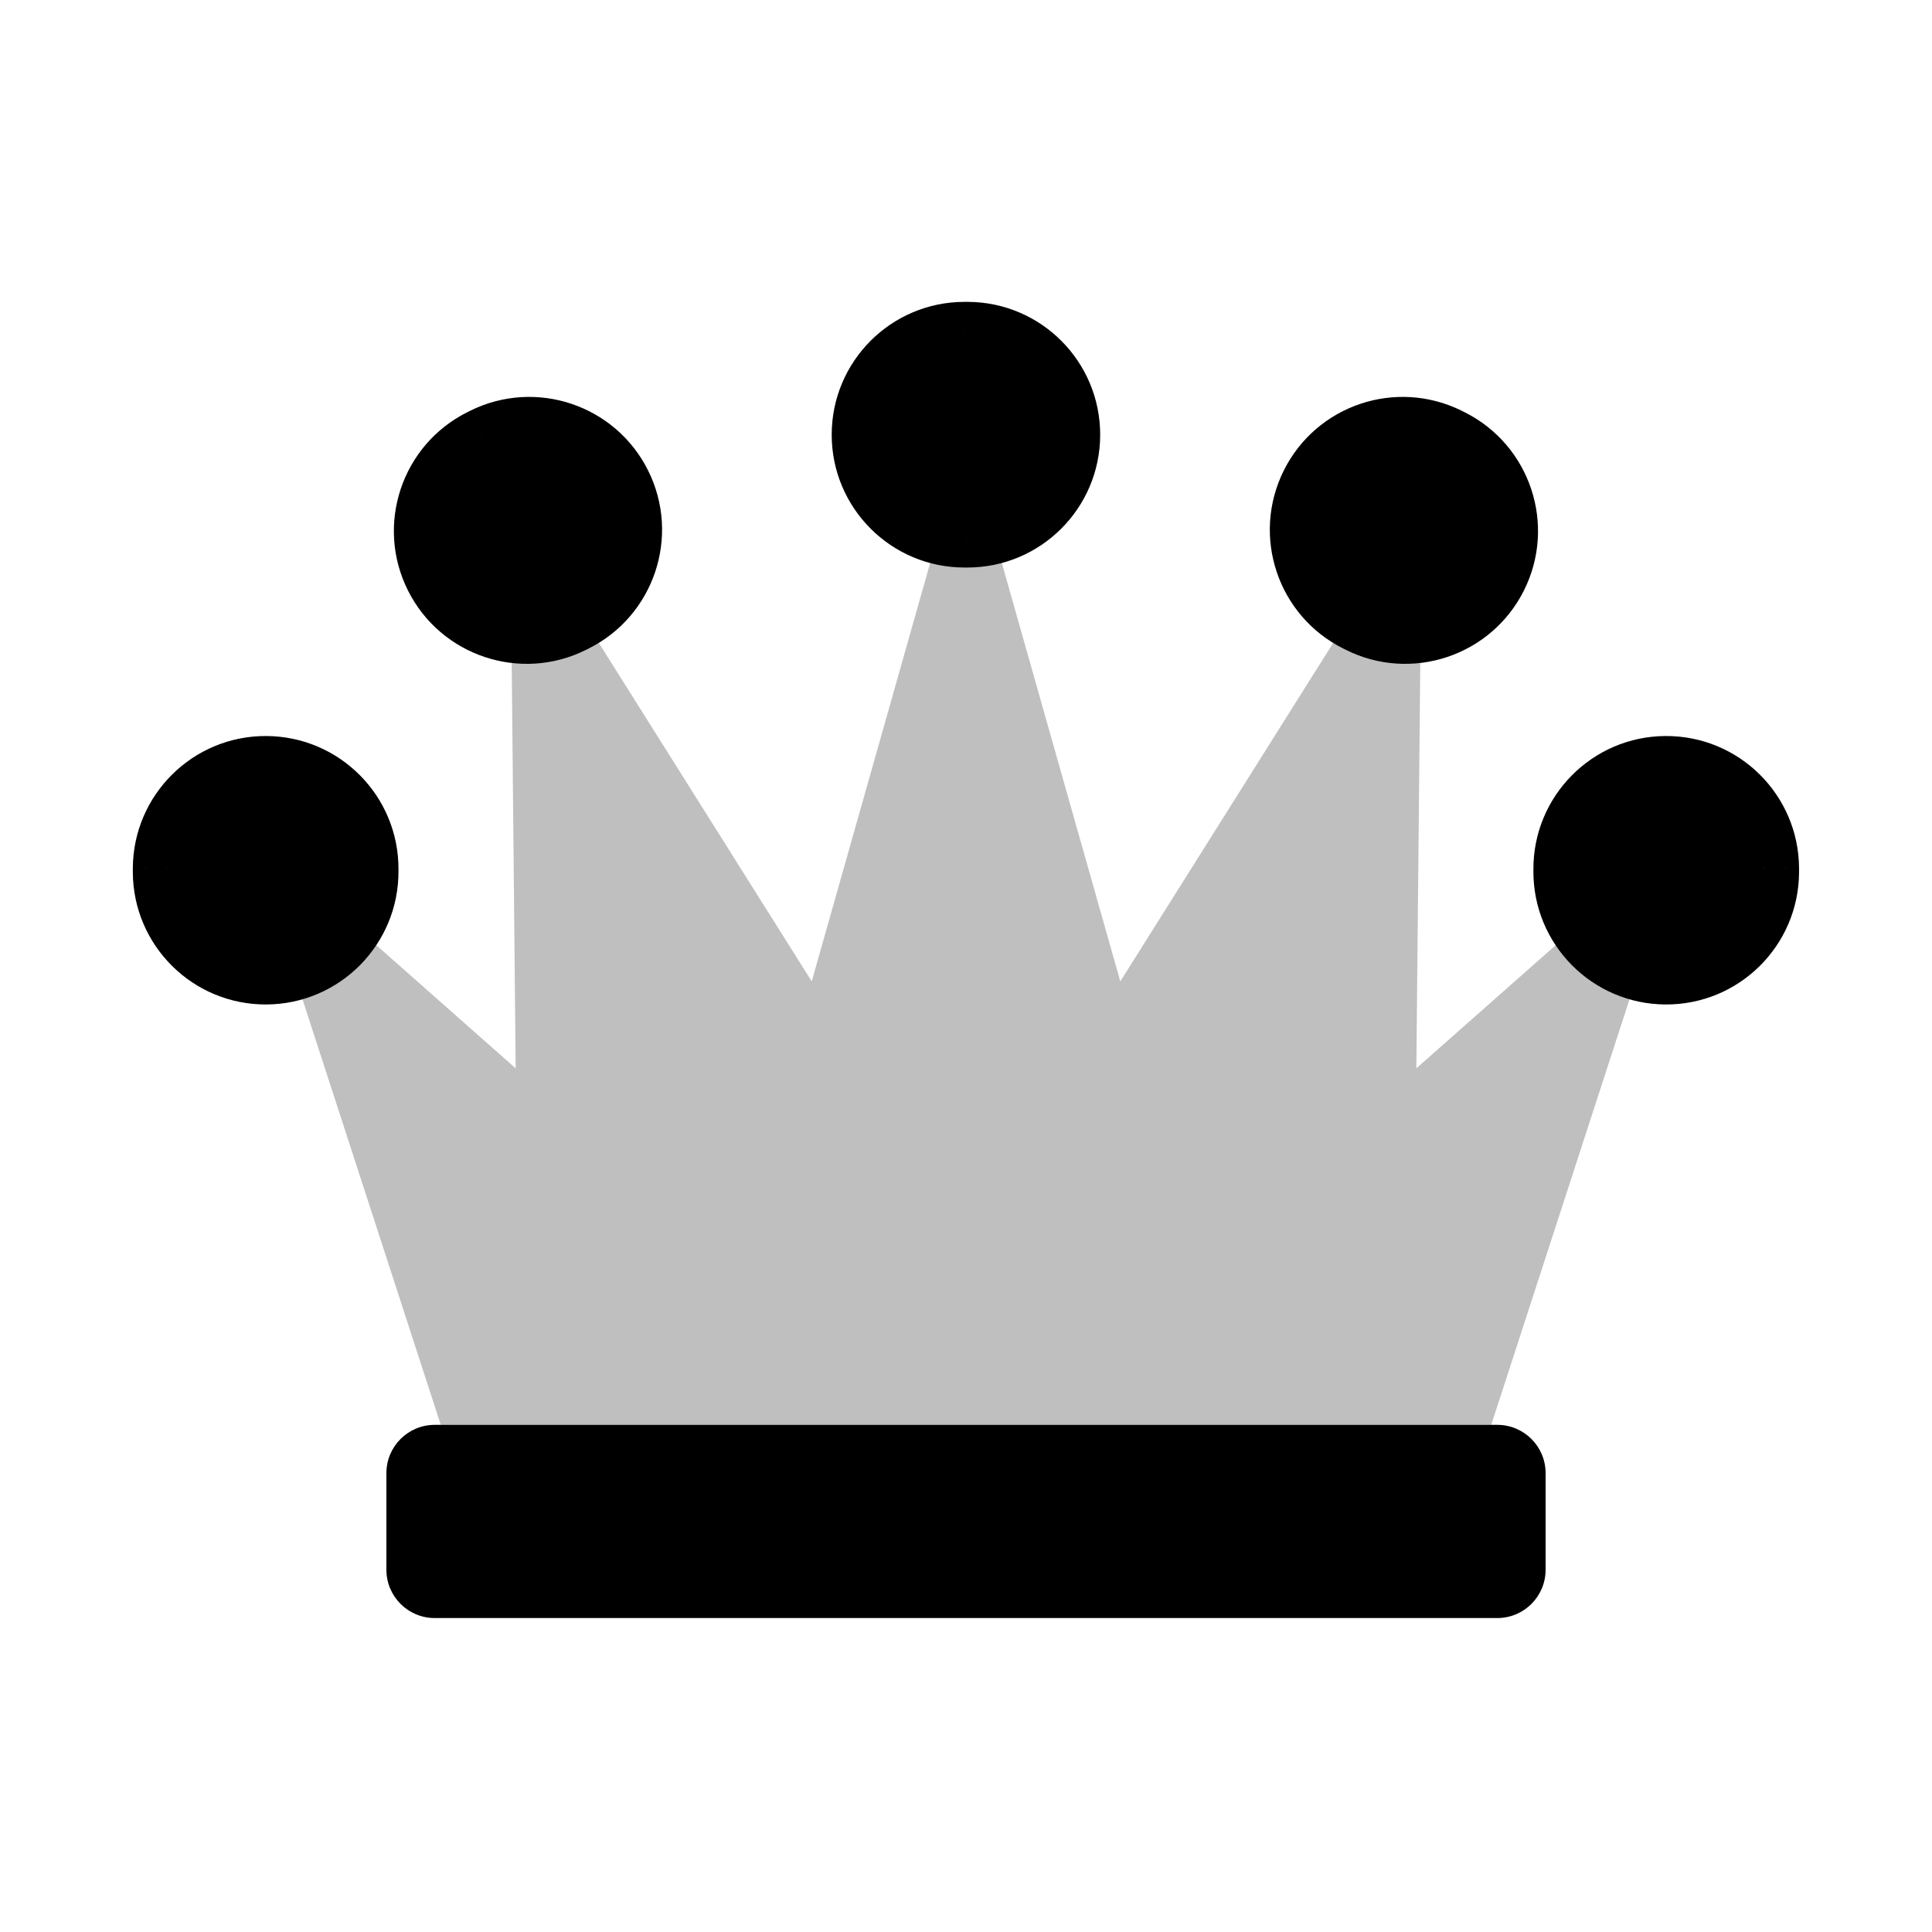
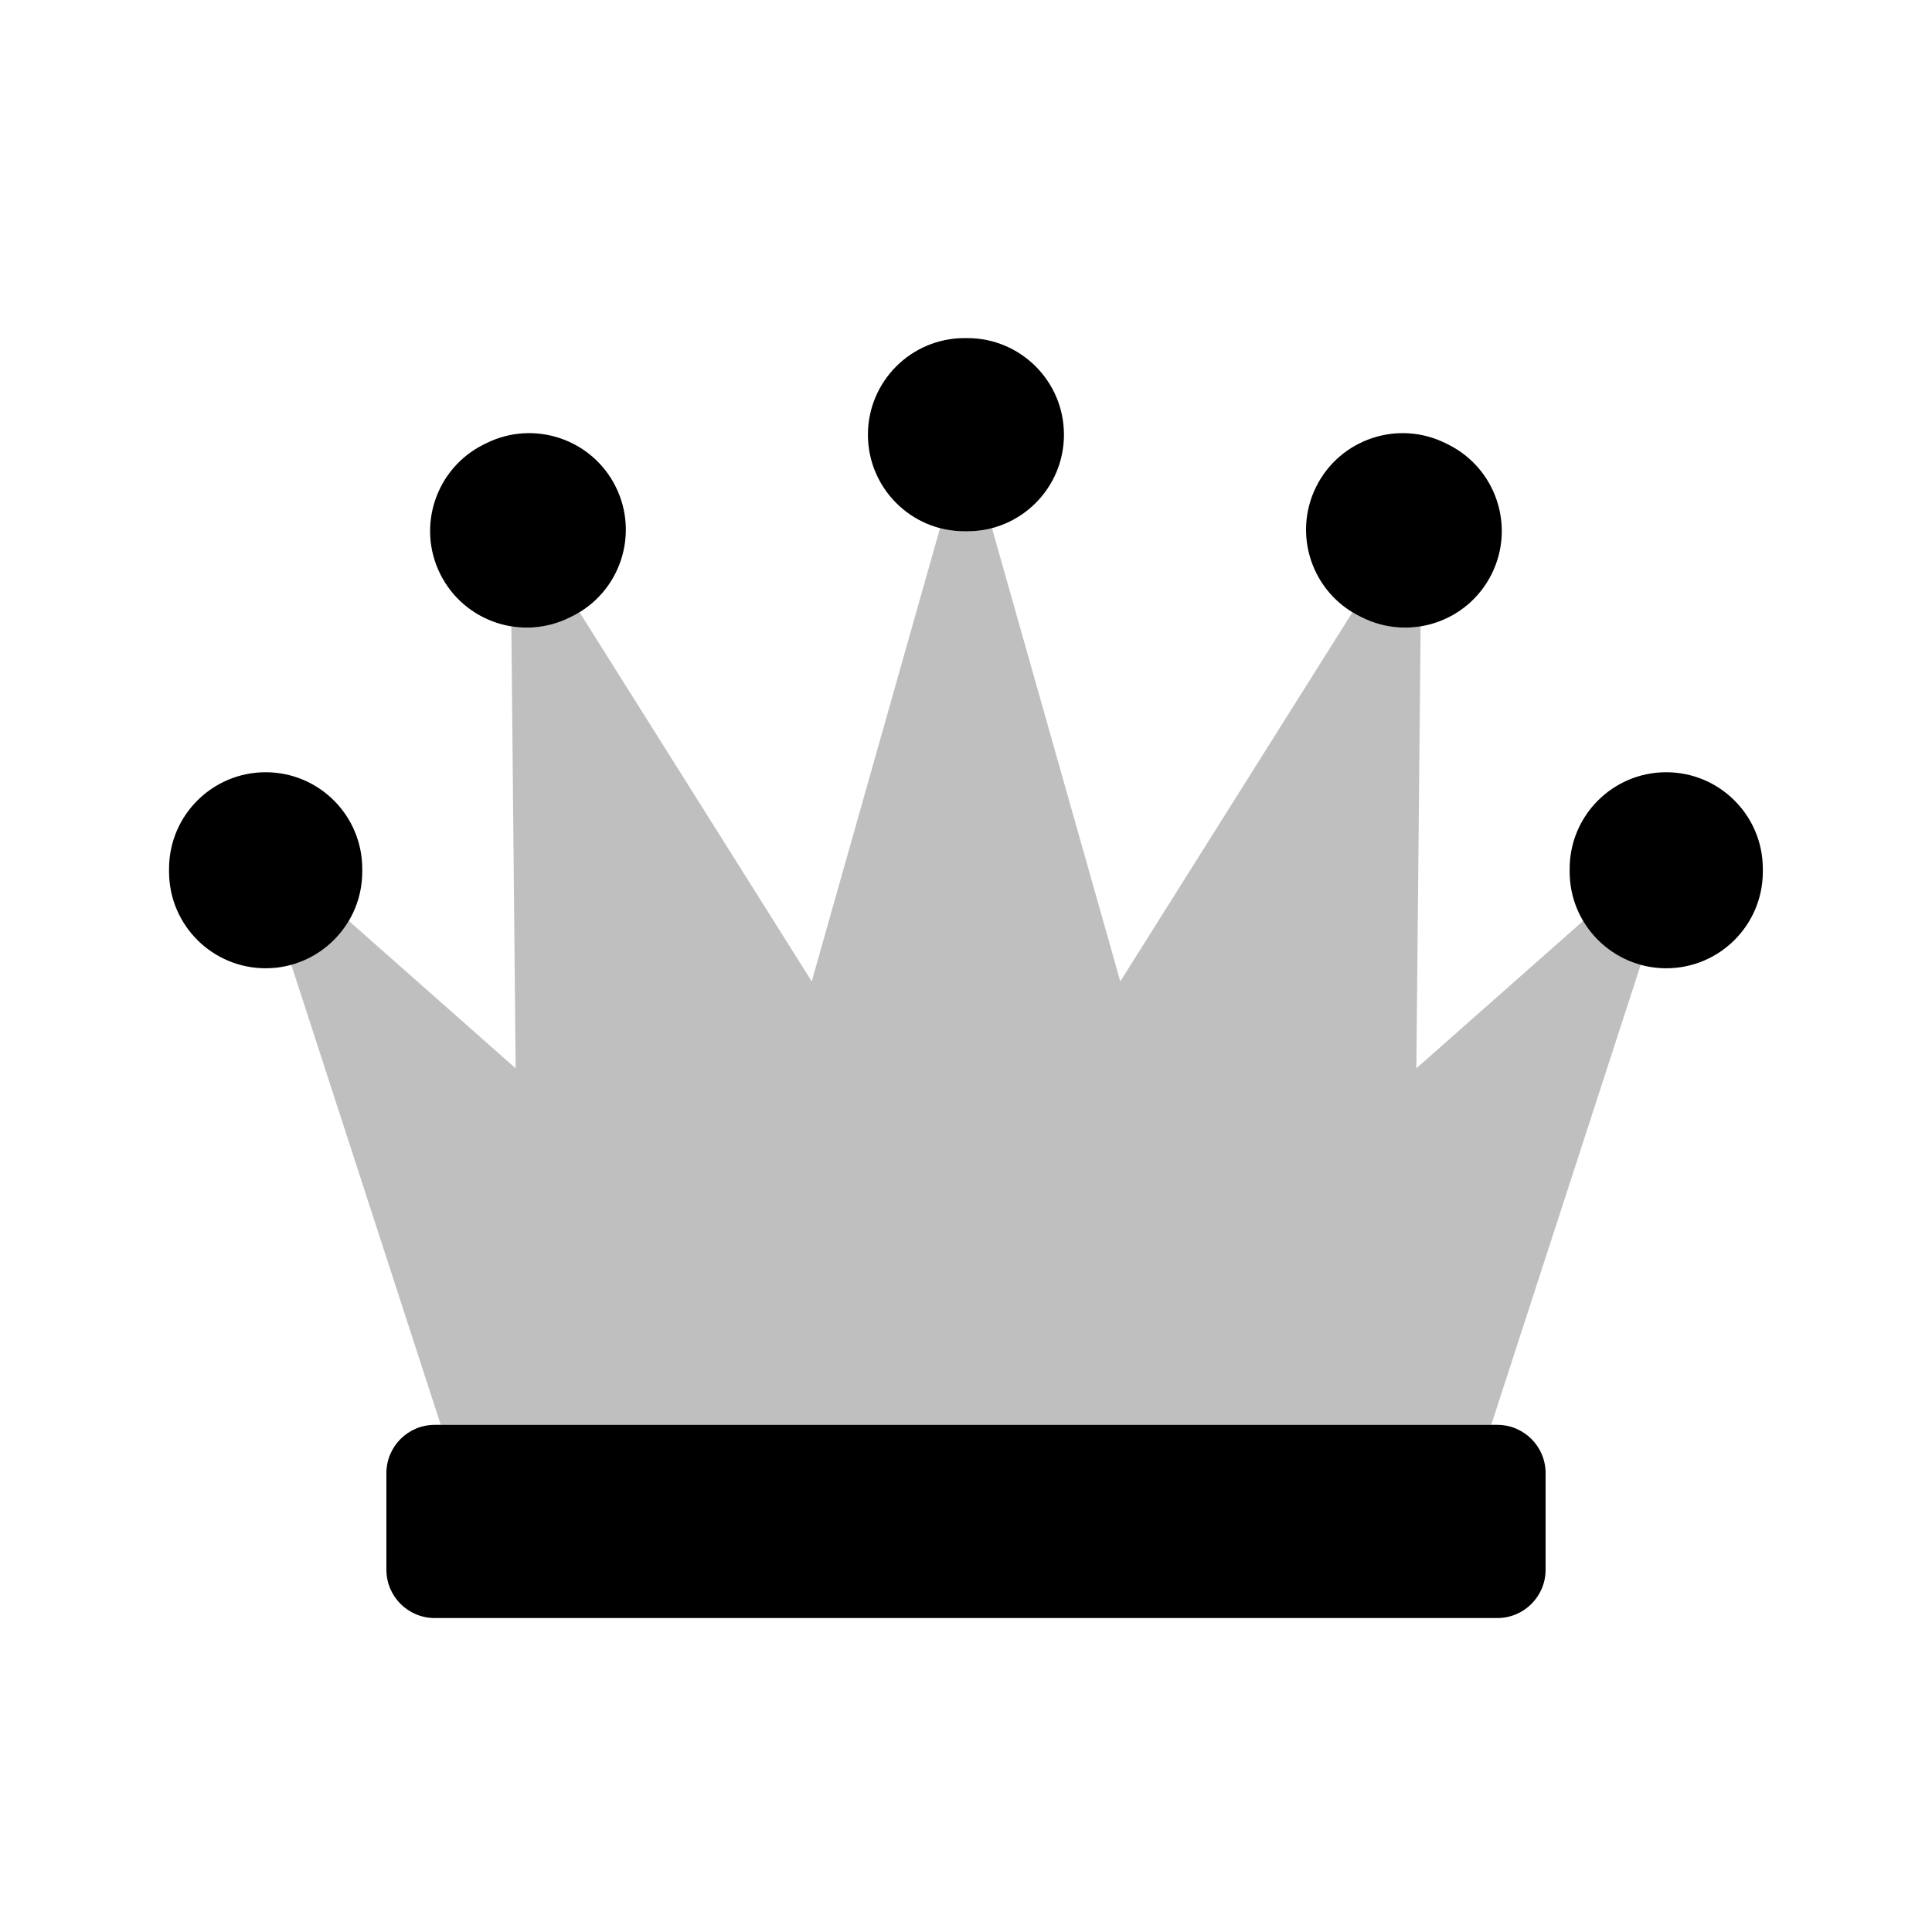
<svg viewBox="0 0 80 80" fill="none">
  <path opacity="0.25" fill-rule="evenodd" clip-rule="evenodd" d="M39.944 22C39.592 22.001 39.25 21.955 38.924 21.87L33.612 40.637L23.997 25.351C23.899 25.411 23.798 25.466 23.694 25.518L23.603 25.563C22.823 25.955 21.975 26.067 21.174 25.937L21.352 44.237L14.443 38.131C13.921 39.011 13.072 39.674 12.062 39.951L18.251 59H61.749L67.938 39.953C66.927 39.676 66.077 39.014 65.554 38.134L58.648 44.237L58.826 25.936C58.024 26.067 57.174 25.956 56.392 25.563L56.302 25.518C56.199 25.467 56.099 25.412 56.002 25.353L46.389 40.637L41.075 21.869C40.749 21.955 40.405 22.001 40.051 22L39.998 22L39.944 22Z" fill="currentColor" />
  <rect x="16" y="59" width="48" height="8" rx="2" fill="currentColor" />
  <path fill-rule="evenodd" clip-rule="evenodd" d="M39.998 14L39.934 14C37.725 14.003 35.937 15.796 35.939 18.005C35.942 20.214 37.735 22.003 39.944 22L39.998 22L40.051 22C42.261 22.003 44.053 20.214 44.056 18.005C44.059 15.796 42.27 14.003 40.061 14L39.998 14ZM23.694 25.518C25.672 24.535 26.479 22.135 25.496 20.156C24.513 18.178 22.113 17.371 20.134 18.354L20.017 18.412C18.043 19.402 17.244 21.806 18.235 23.78C19.225 25.755 21.629 26.553 23.603 25.563L23.694 25.518ZM59.861 18.354C57.883 17.371 55.482 18.178 54.499 20.156C53.516 22.135 54.323 24.535 56.302 25.518L56.392 25.563C58.367 26.553 60.77 25.755 61.761 23.78C62.751 21.806 61.953 19.402 59.978 18.412L59.861 18.354ZM15 35.997C15.011 33.788 13.23 31.988 11.021 31.977C8.811 31.965 7.011 33.747 7 35.956L7 36.035L7 36.114C7.011 38.323 8.811 40.105 11.021 40.094C13.23 40.082 15.011 38.282 15 36.073L15 36.035L15 35.997ZM72.995 35.956C72.984 33.747 71.184 31.965 68.975 31.977C66.766 31.988 64.984 33.788 64.996 35.997L64.996 36.035L64.996 36.073C64.984 38.282 66.766 40.082 68.975 40.094C71.184 40.105 72.984 38.323 72.995 36.114L72.996 36.035L72.995 35.956Z" fill="currentColor" />
-   <path d="M39.934 14L39.934 12.5L39.932 12.5L39.934 14ZM39.998 14L39.999 12.5L39.997 12.5L39.998 14ZM35.939 18.005L34.439 18.007L35.939 18.005ZM39.944 22L39.943 20.5L39.942 20.5L39.944 22ZM39.998 22L39.999 20.5L39.997 20.5L39.998 22ZM40.051 22L40.053 20.5L40.052 20.5L40.051 22ZM44.056 18.005L45.556 18.007L44.056 18.005ZM40.061 14L40.063 12.5L40.062 12.5L40.061 14ZM23.694 25.518L23.026 24.175L23.024 24.176L23.694 25.518ZM20.134 18.354L19.467 17.01L19.465 17.011L20.134 18.354ZM20.017 18.412L19.348 17.07L19.345 17.071L20.017 18.412ZM18.235 23.78L19.576 23.108V23.108L18.235 23.78ZM23.603 25.563L22.933 24.221L22.931 24.222L23.603 25.563ZM59.861 18.354L60.531 17.011L60.529 17.01L59.861 18.354ZM56.302 25.518L56.972 24.176L56.969 24.175L56.302 25.518ZM56.392 25.563L57.065 24.222L57.062 24.221L56.392 25.563ZM59.978 18.412L60.651 17.071L60.648 17.07L59.978 18.412ZM11.021 31.977L11.028 30.477H11.028L11.021 31.977ZM15 35.997L13.5 35.989L13.5 35.993L15 35.997ZM7 35.956L5.5 35.949L5.5 35.953L7 35.956ZM7 36.035L5.5 36.031L5.5 36.039L7 36.035ZM7 36.114L5.5 36.118L5.5 36.122L7 36.114ZM11.021 40.094L11.013 38.594L11.021 40.094ZM15 36.073L13.5 36.077L13.5 36.081L15 36.073ZM15 36.035L13.5 36.031L13.5 36.039L15 36.035ZM68.975 31.977L68.967 30.477L68.975 31.977ZM72.995 35.956L74.495 35.953L74.495 35.949L72.995 35.956ZM64.996 35.997L66.496 35.993L66.495 35.989L64.996 35.997ZM64.996 36.035L66.496 36.039L66.496 36.031L64.996 36.035ZM64.996 36.073L66.495 36.081L66.495 36.077L64.996 36.073ZM72.995 36.114L74.495 36.122L74.495 36.118L72.995 36.114ZM72.996 36.035L74.496 36.039L74.496 36.031L72.996 36.035ZM39.935 15.5L39.999 15.5L39.997 12.5L39.934 12.5L39.935 15.5ZM37.439 18.003C37.438 16.622 38.556 15.502 39.936 15.5L39.932 12.5C36.895 12.504 34.436 14.969 34.439 18.007L37.439 18.003ZM39.942 20.5C38.562 20.502 37.441 19.384 37.439 18.003L34.439 18.007C34.443 21.044 36.908 23.504 39.946 23.5L39.942 20.5ZM39.997 20.5L39.943 20.5L39.945 23.5L39.999 23.5L39.997 20.5ZM40.052 20.5L39.999 20.5L39.997 23.5L40.05 23.5L40.052 20.5ZM42.556 18.003C42.555 19.384 41.434 20.502 40.053 20.5L40.05 23.5C43.087 23.504 45.553 21.044 45.556 18.007L42.556 18.003ZM40.059 15.5C41.44 15.502 42.558 16.622 42.556 18.003L45.556 18.007C45.56 14.969 43.101 12.504 40.063 12.5L40.059 15.5ZM39.997 15.5L40.06 15.5L40.062 12.5L39.999 12.5L39.997 15.5ZM24.153 20.823C24.767 22.06 24.263 23.56 23.026 24.175L24.361 26.861C27.081 25.51 28.191 22.209 26.84 19.489L24.153 20.823ZM20.802 19.697C22.038 19.083 23.539 19.587 24.153 20.823L26.84 19.489C25.488 16.768 22.187 15.659 19.467 17.01L20.802 19.697ZM20.687 19.754L20.804 19.696L19.465 17.011L19.348 17.07L20.687 19.754ZM19.576 23.108C18.957 21.874 19.456 20.372 20.69 19.753L19.345 17.071C16.63 18.433 15.532 21.738 16.894 24.453L19.576 23.108ZM22.931 24.222C21.697 24.841 20.195 24.342 19.576 23.108L16.894 24.453C18.256 27.168 21.561 28.266 24.276 26.904L22.931 24.222ZM23.024 24.176L22.933 24.221L24.273 26.905L24.363 26.86L23.024 24.176ZM55.843 20.823C56.457 19.587 57.957 19.083 59.194 19.697L60.529 17.01C57.808 15.659 54.507 16.768 53.156 19.489L55.843 20.823ZM56.969 24.175C55.733 23.56 55.228 22.06 55.843 20.823L53.156 19.489C51.804 22.209 52.914 25.51 55.635 26.861L56.969 24.175ZM57.062 24.221L56.972 24.176L55.632 26.86L55.722 26.905L57.062 24.221ZM60.42 23.108C59.801 24.342 58.299 24.841 57.065 24.222L55.72 26.904C58.435 28.266 61.74 27.168 63.102 24.453L60.42 23.108ZM59.306 19.753C60.54 20.372 61.039 21.874 60.42 23.108L63.102 24.453C64.463 21.738 63.366 18.433 60.651 17.071L59.306 19.753ZM59.191 19.696L59.308 19.754L60.648 17.07L60.531 17.011L59.191 19.696ZM11.013 33.477C12.394 33.484 13.507 34.609 13.5 35.989L16.5 36.005C16.516 32.967 14.066 30.492 11.028 30.477L11.013 33.477ZM8.5 35.964C8.507 34.583 9.632 33.47 11.013 33.477L11.028 30.477C7.991 30.461 5.516 32.911 5.5 35.949L8.5 35.964ZM8.5 36.039L8.5 35.96L5.5 35.953L5.5 36.031L8.5 36.039ZM8.5 36.11L8.5 36.031L5.5 36.039L5.5 36.118L8.5 36.11ZM11.013 38.594C9.632 38.601 8.507 37.487 8.5 36.106L5.5 36.122C5.516 39.159 7.991 41.609 11.028 41.593L11.013 38.594ZM13.5 36.081C13.507 37.462 12.394 38.587 11.013 38.594L11.028 41.593C14.066 41.578 16.516 39.103 16.5 36.066L13.5 36.081ZM13.5 36.039L13.5 36.077L16.5 36.069L16.5 36.031L13.5 36.039ZM13.5 35.993L13.5 36.031L16.5 36.039L16.5 36.001L13.5 35.993ZM68.983 33.477C70.363 33.47 71.488 34.583 71.495 35.964L74.495 35.949C74.48 32.911 72.005 30.461 68.967 30.477L68.983 33.477ZM66.495 35.989C66.488 34.609 67.602 33.484 68.983 33.477L68.967 30.477C65.93 30.492 63.48 32.967 63.495 36.005L66.495 35.989ZM66.496 36.031L66.495 35.993L63.495 36.001L63.496 36.039L66.496 36.031ZM66.495 36.077L66.496 36.039L63.496 36.031L63.495 36.069L66.495 36.077ZM68.983 38.594C67.602 38.587 66.488 37.462 66.495 36.081L63.495 36.066C63.48 39.103 65.93 41.578 68.967 41.593L68.983 38.594ZM71.495 36.106C71.488 37.487 70.363 38.601 68.983 38.594L68.967 41.593C72.005 41.609 74.48 39.159 74.495 36.122L71.495 36.106ZM71.496 36.031L71.495 36.11L74.495 36.118L74.496 36.039L71.496 36.031ZM71.495 35.96L71.496 36.039L74.496 36.031L74.495 35.953L71.495 35.96Z" fill="currentColor" />
</svg>
